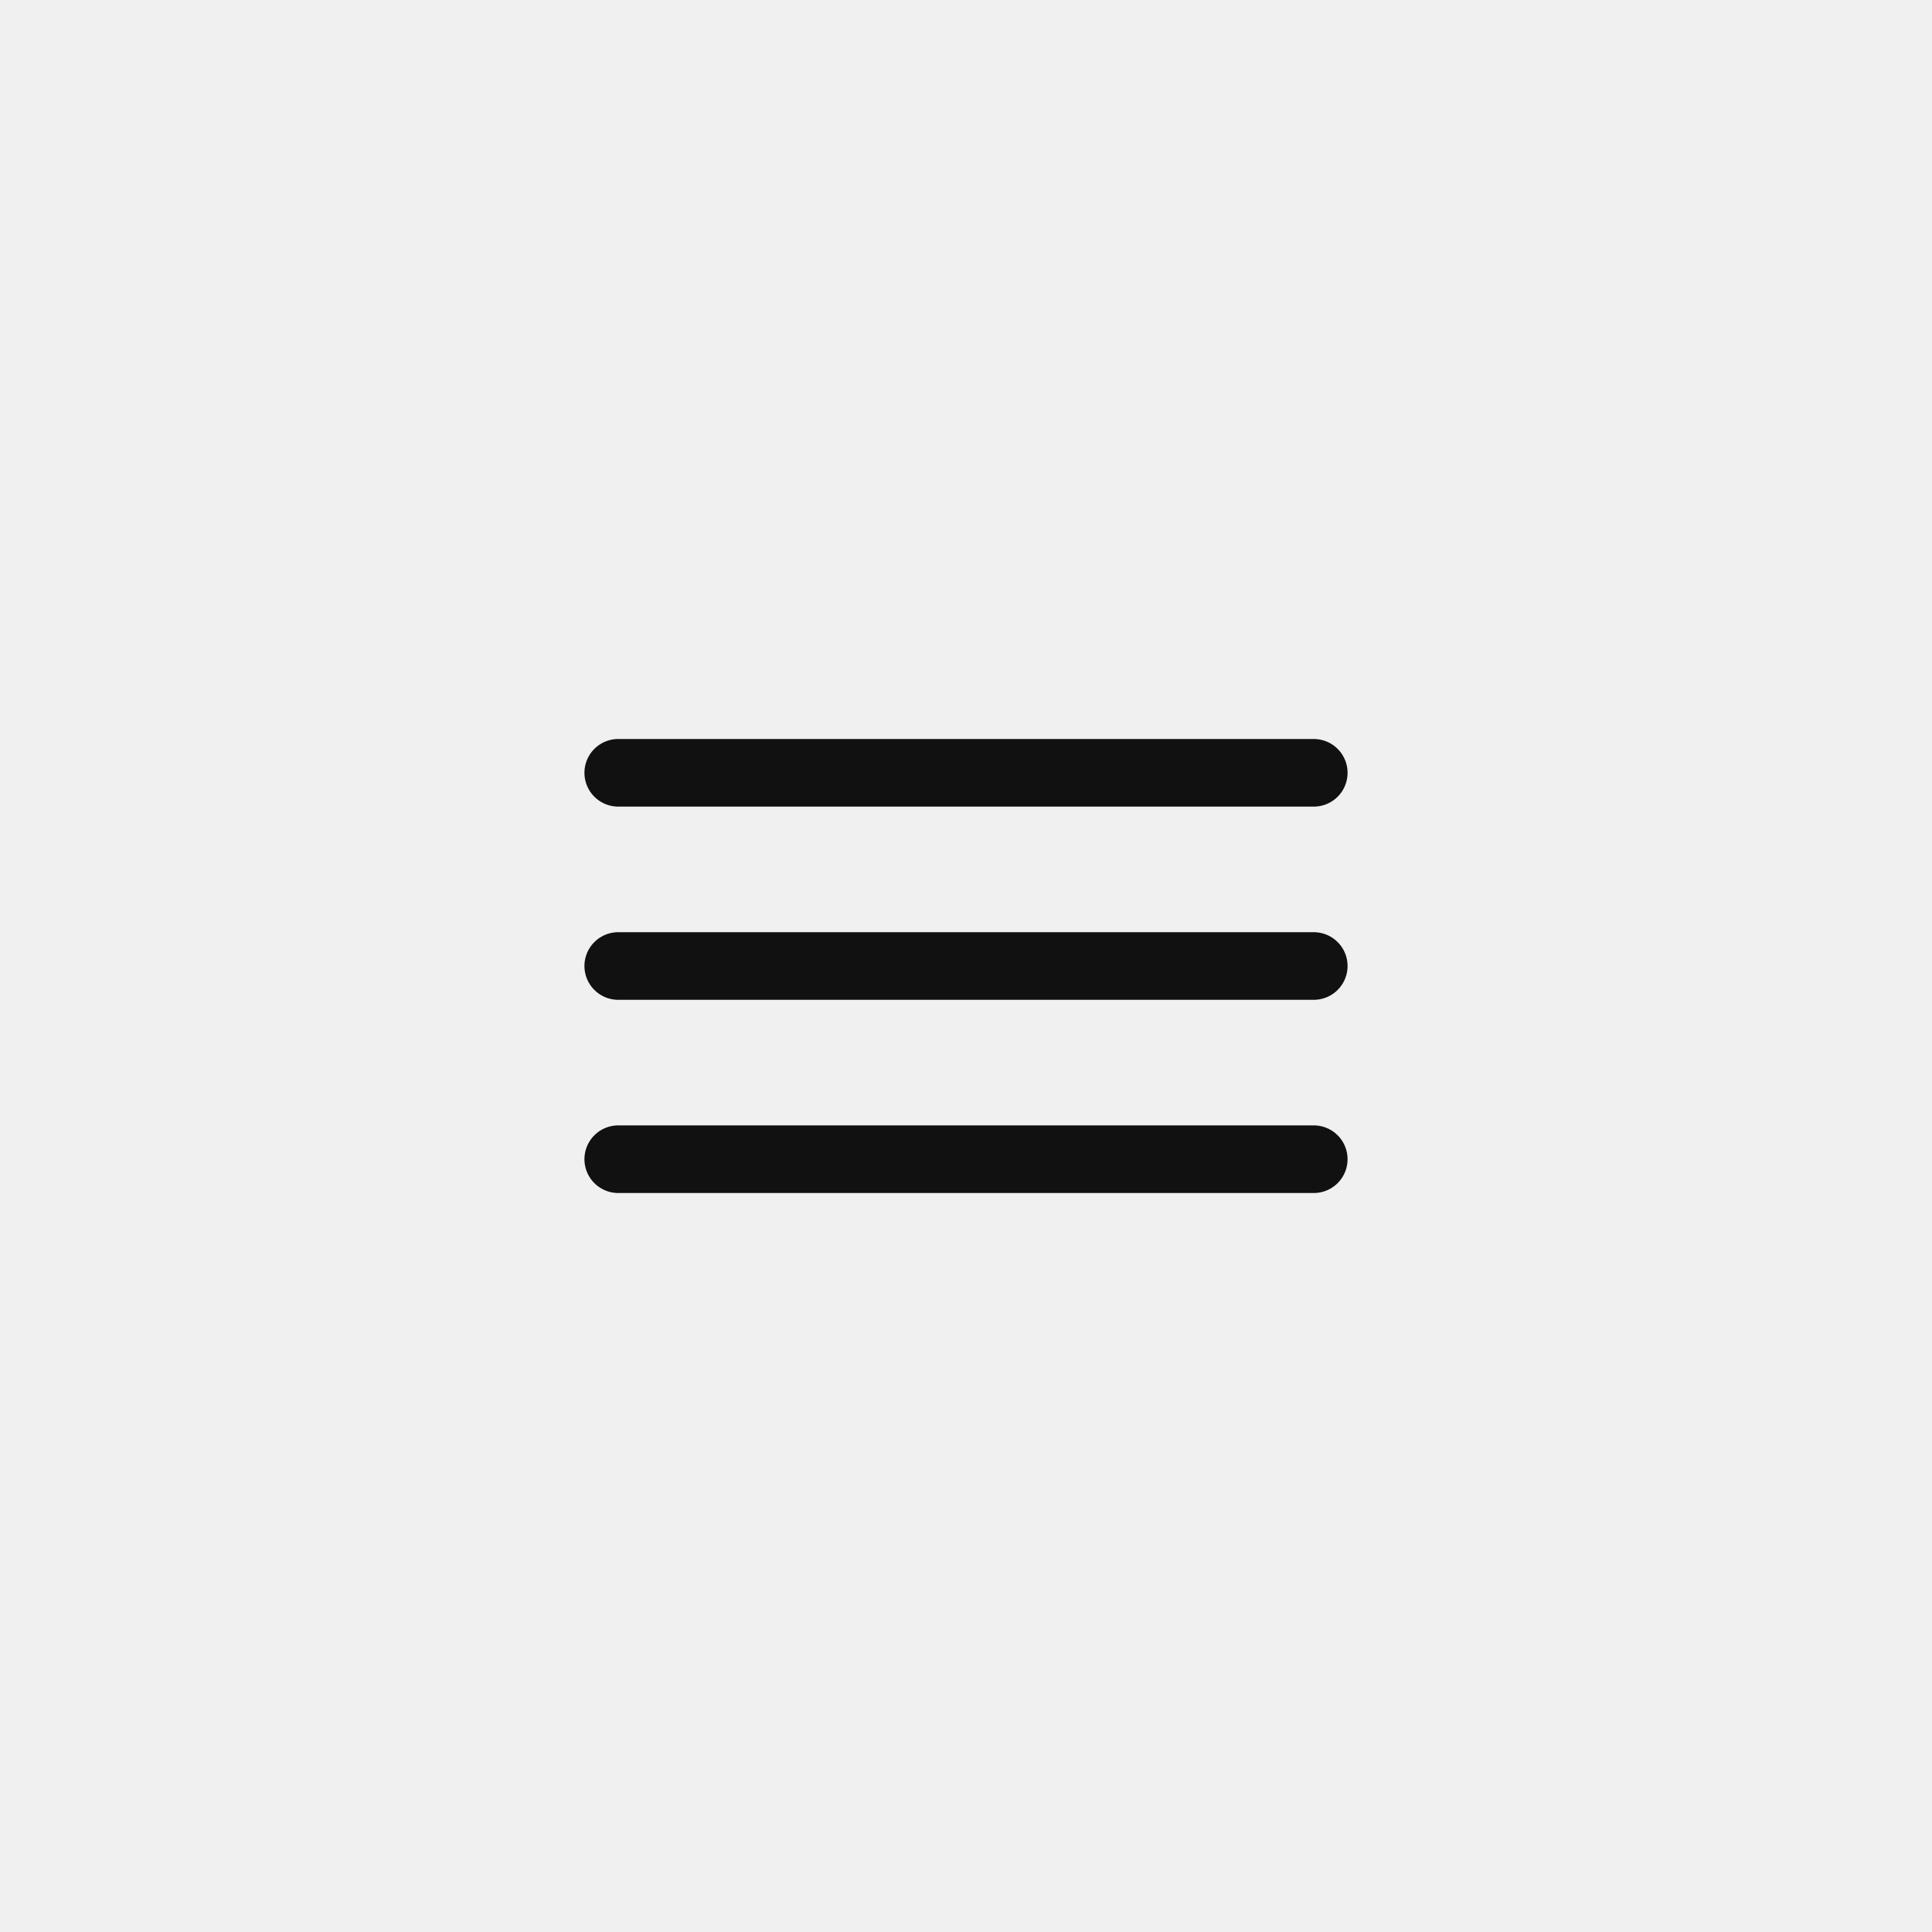
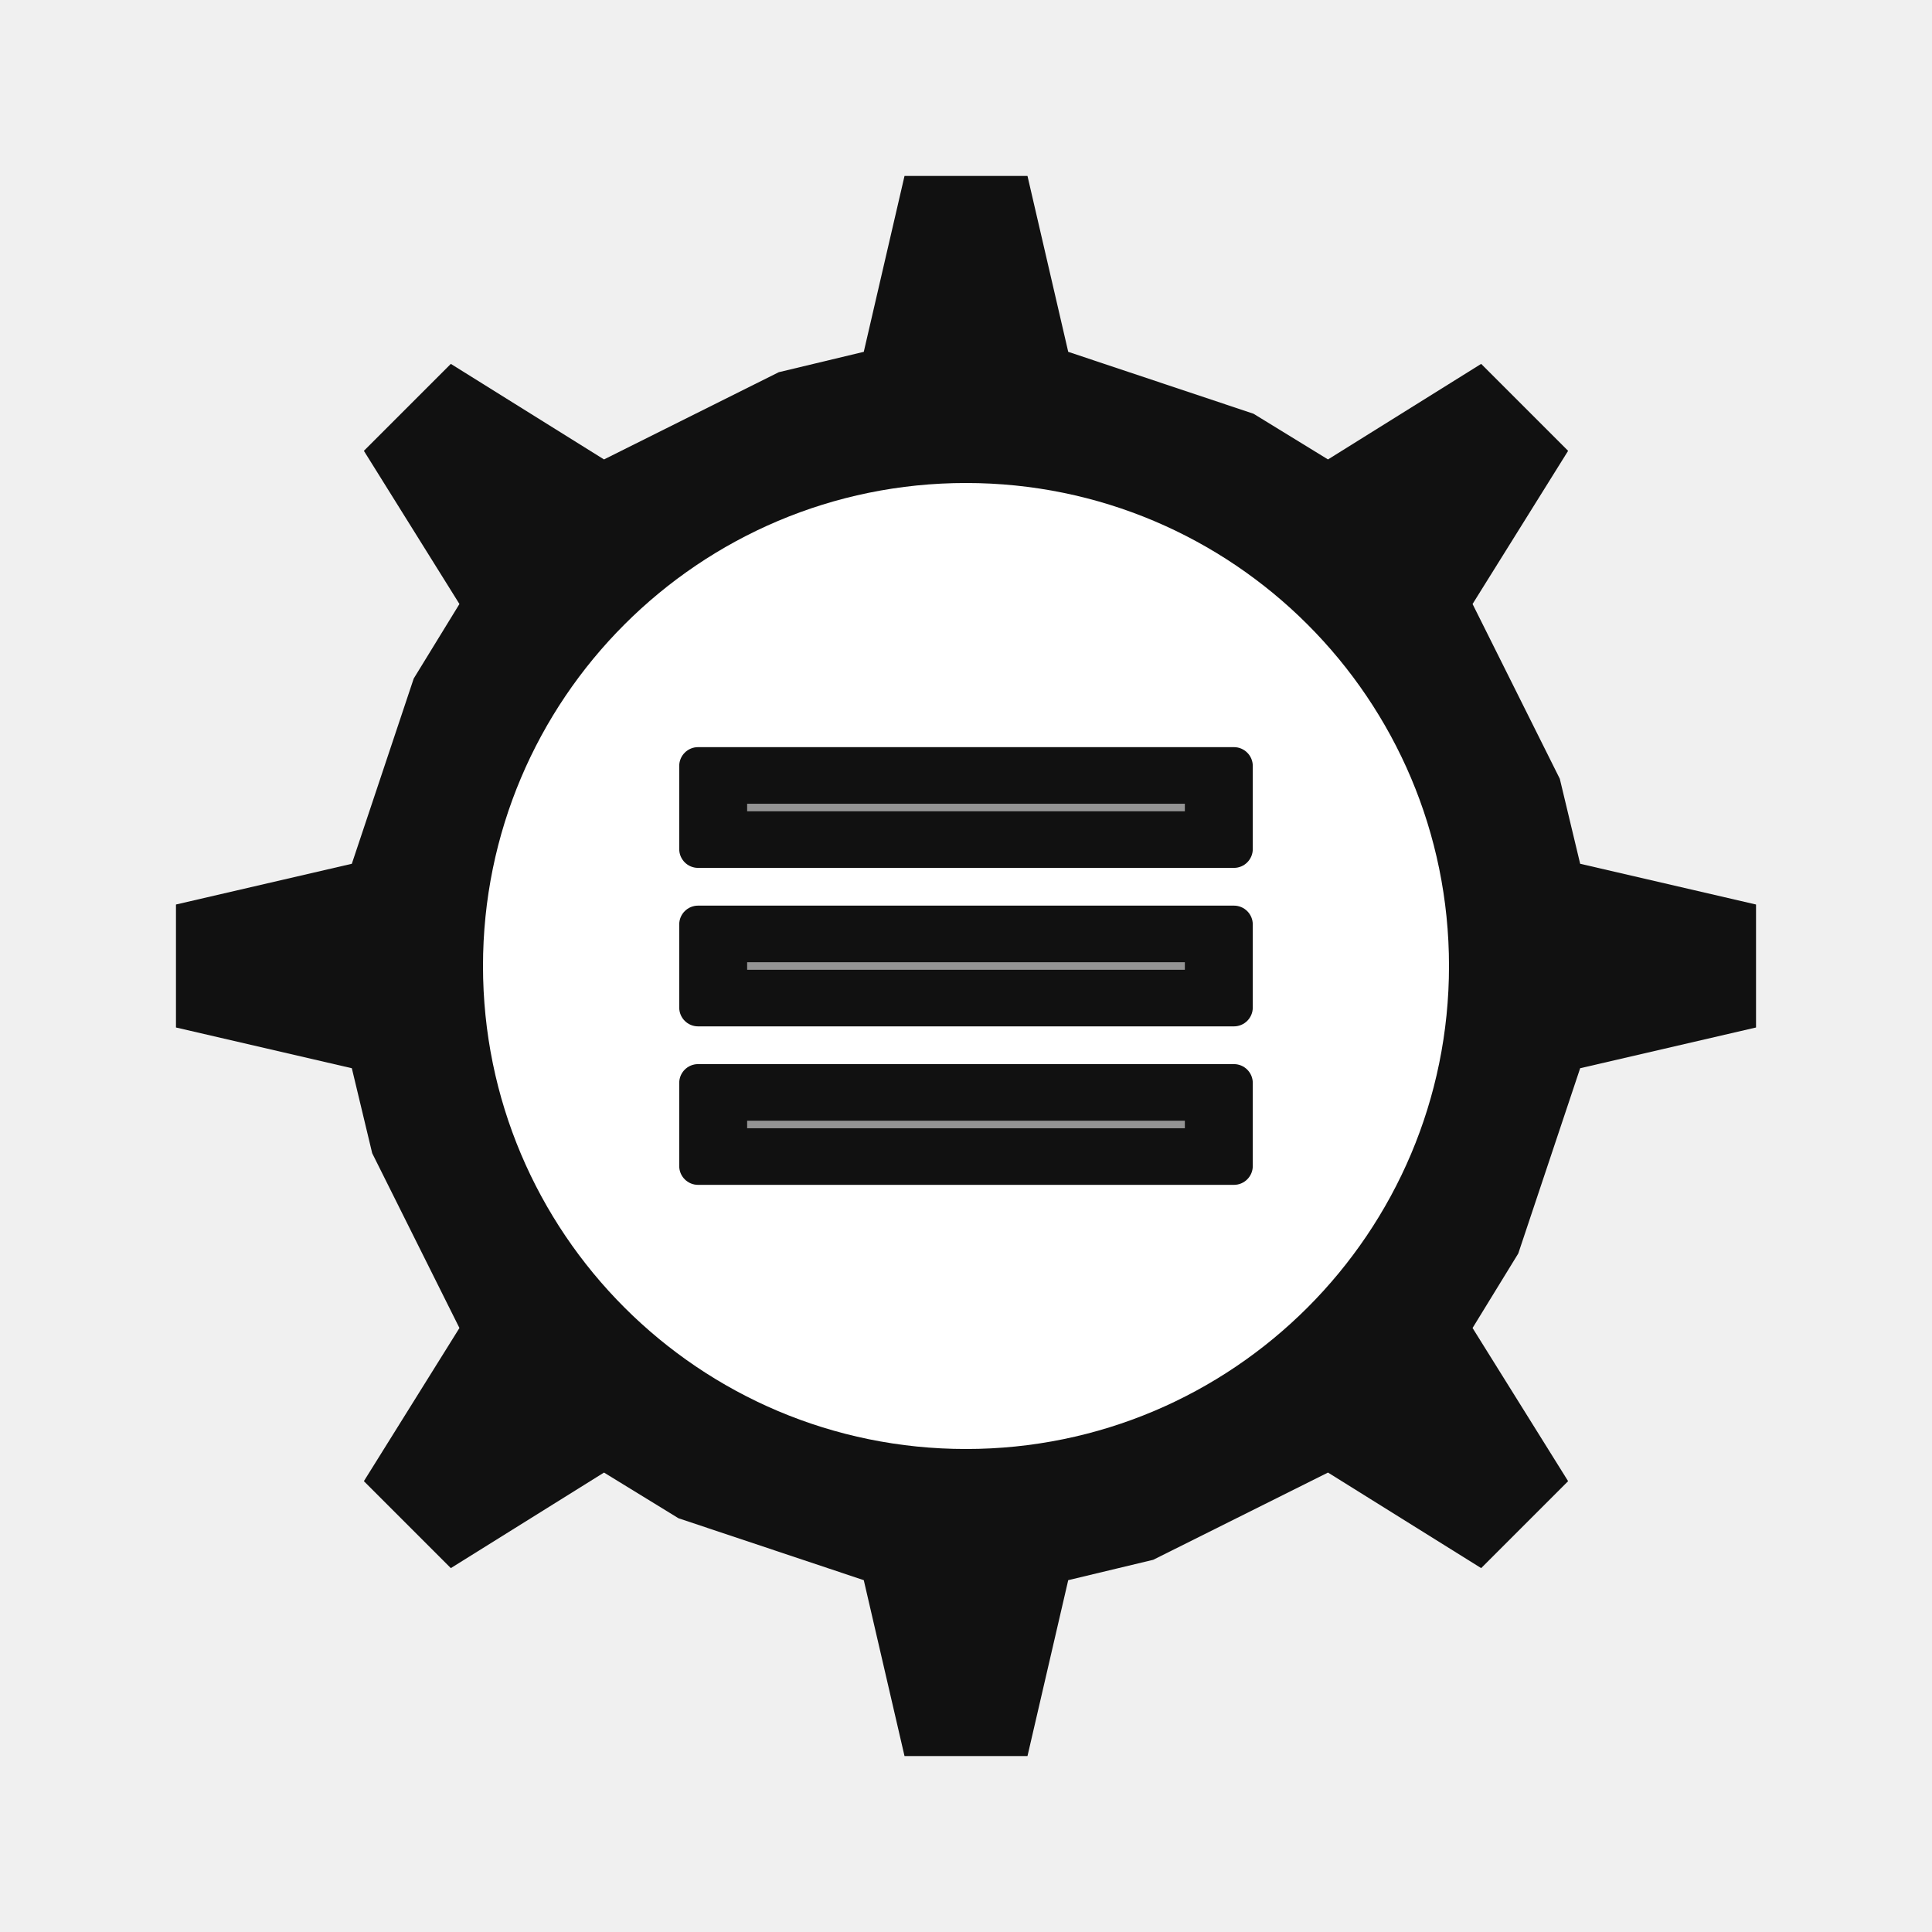
- <svg xmlns="http://www.w3.org/2000/svg" viewBox="0 0 100 100" width="100" height="100">
-   <g stroke="#111111" stroke-width="3.5" stroke-linecap="round" fill="none">
-     <line x1="32" y1="40" x2="68" y2="40" />
-     <line x1="32" y1="50" x2="68" y2="50" />
-     <line x1="32" y1="60" x2="68" y2="60" />
-   </g>
+ <svg xmlns="http://www.w3.org/2000/svg" viewBox="0 0 512 512" width="512" height="512">
+   <path d="M 206.384,98.637 L 228.909,93.239 L 239.706,46.633 L 272.294,46.633 L 283.091,93.239 L 332.189,109.643 L 351.933,121.755 L 392.523,96.434 L 415.566,119.477 L 390.245,160.067 L 413.363,206.384 L 418.761,228.909 L 465.367,239.706 L 465.367,272.294 L 418.761,283.091 L 402.357,332.189 L 390.245,351.933 L 415.566,392.523 L 392.523,415.566 L 351.933,390.245 L 305.616,413.363 L 283.091,418.761 L 272.294,465.367 L 239.706,465.367 L 228.909,418.761 L 179.811,402.357 L 160.067,390.245 L 119.477,415.566 L 96.434,392.523 L 121.755,351.933 L 98.637,305.616 L 93.239,283.091 L 46.633,272.294 L 46.633,239.706 L 93.239,228.909 L 109.643,179.811 L 121.755,160.067 L 96.434,119.477 L 119.477,96.434 L 160.067,121.755 Z" fill="#111111" />
+   <circle cx="256" cy="256" r="128" fill="white" />
+   <rect x="180" y="198" width="152" height="32" rx="5" fill="#111111" />
+   <line x1="198" y1="214" x2="314" y2="214" stroke="white" stroke-width="2" opacity="0.55" />
+   <rect x="180" y="240" width="152" height="32" rx="5" fill="#111111" />
+   <line x1="198" y1="256" x2="314" y2="256" stroke="white" stroke-width="2" opacity="0.55" />
+   <rect x="180" y="282" width="152" height="32" rx="5" fill="#111111" />
+   <line x1="198" y1="298" x2="314" y2="298" stroke="white" stroke-width="2" opacity="0.55" />
</svg>
